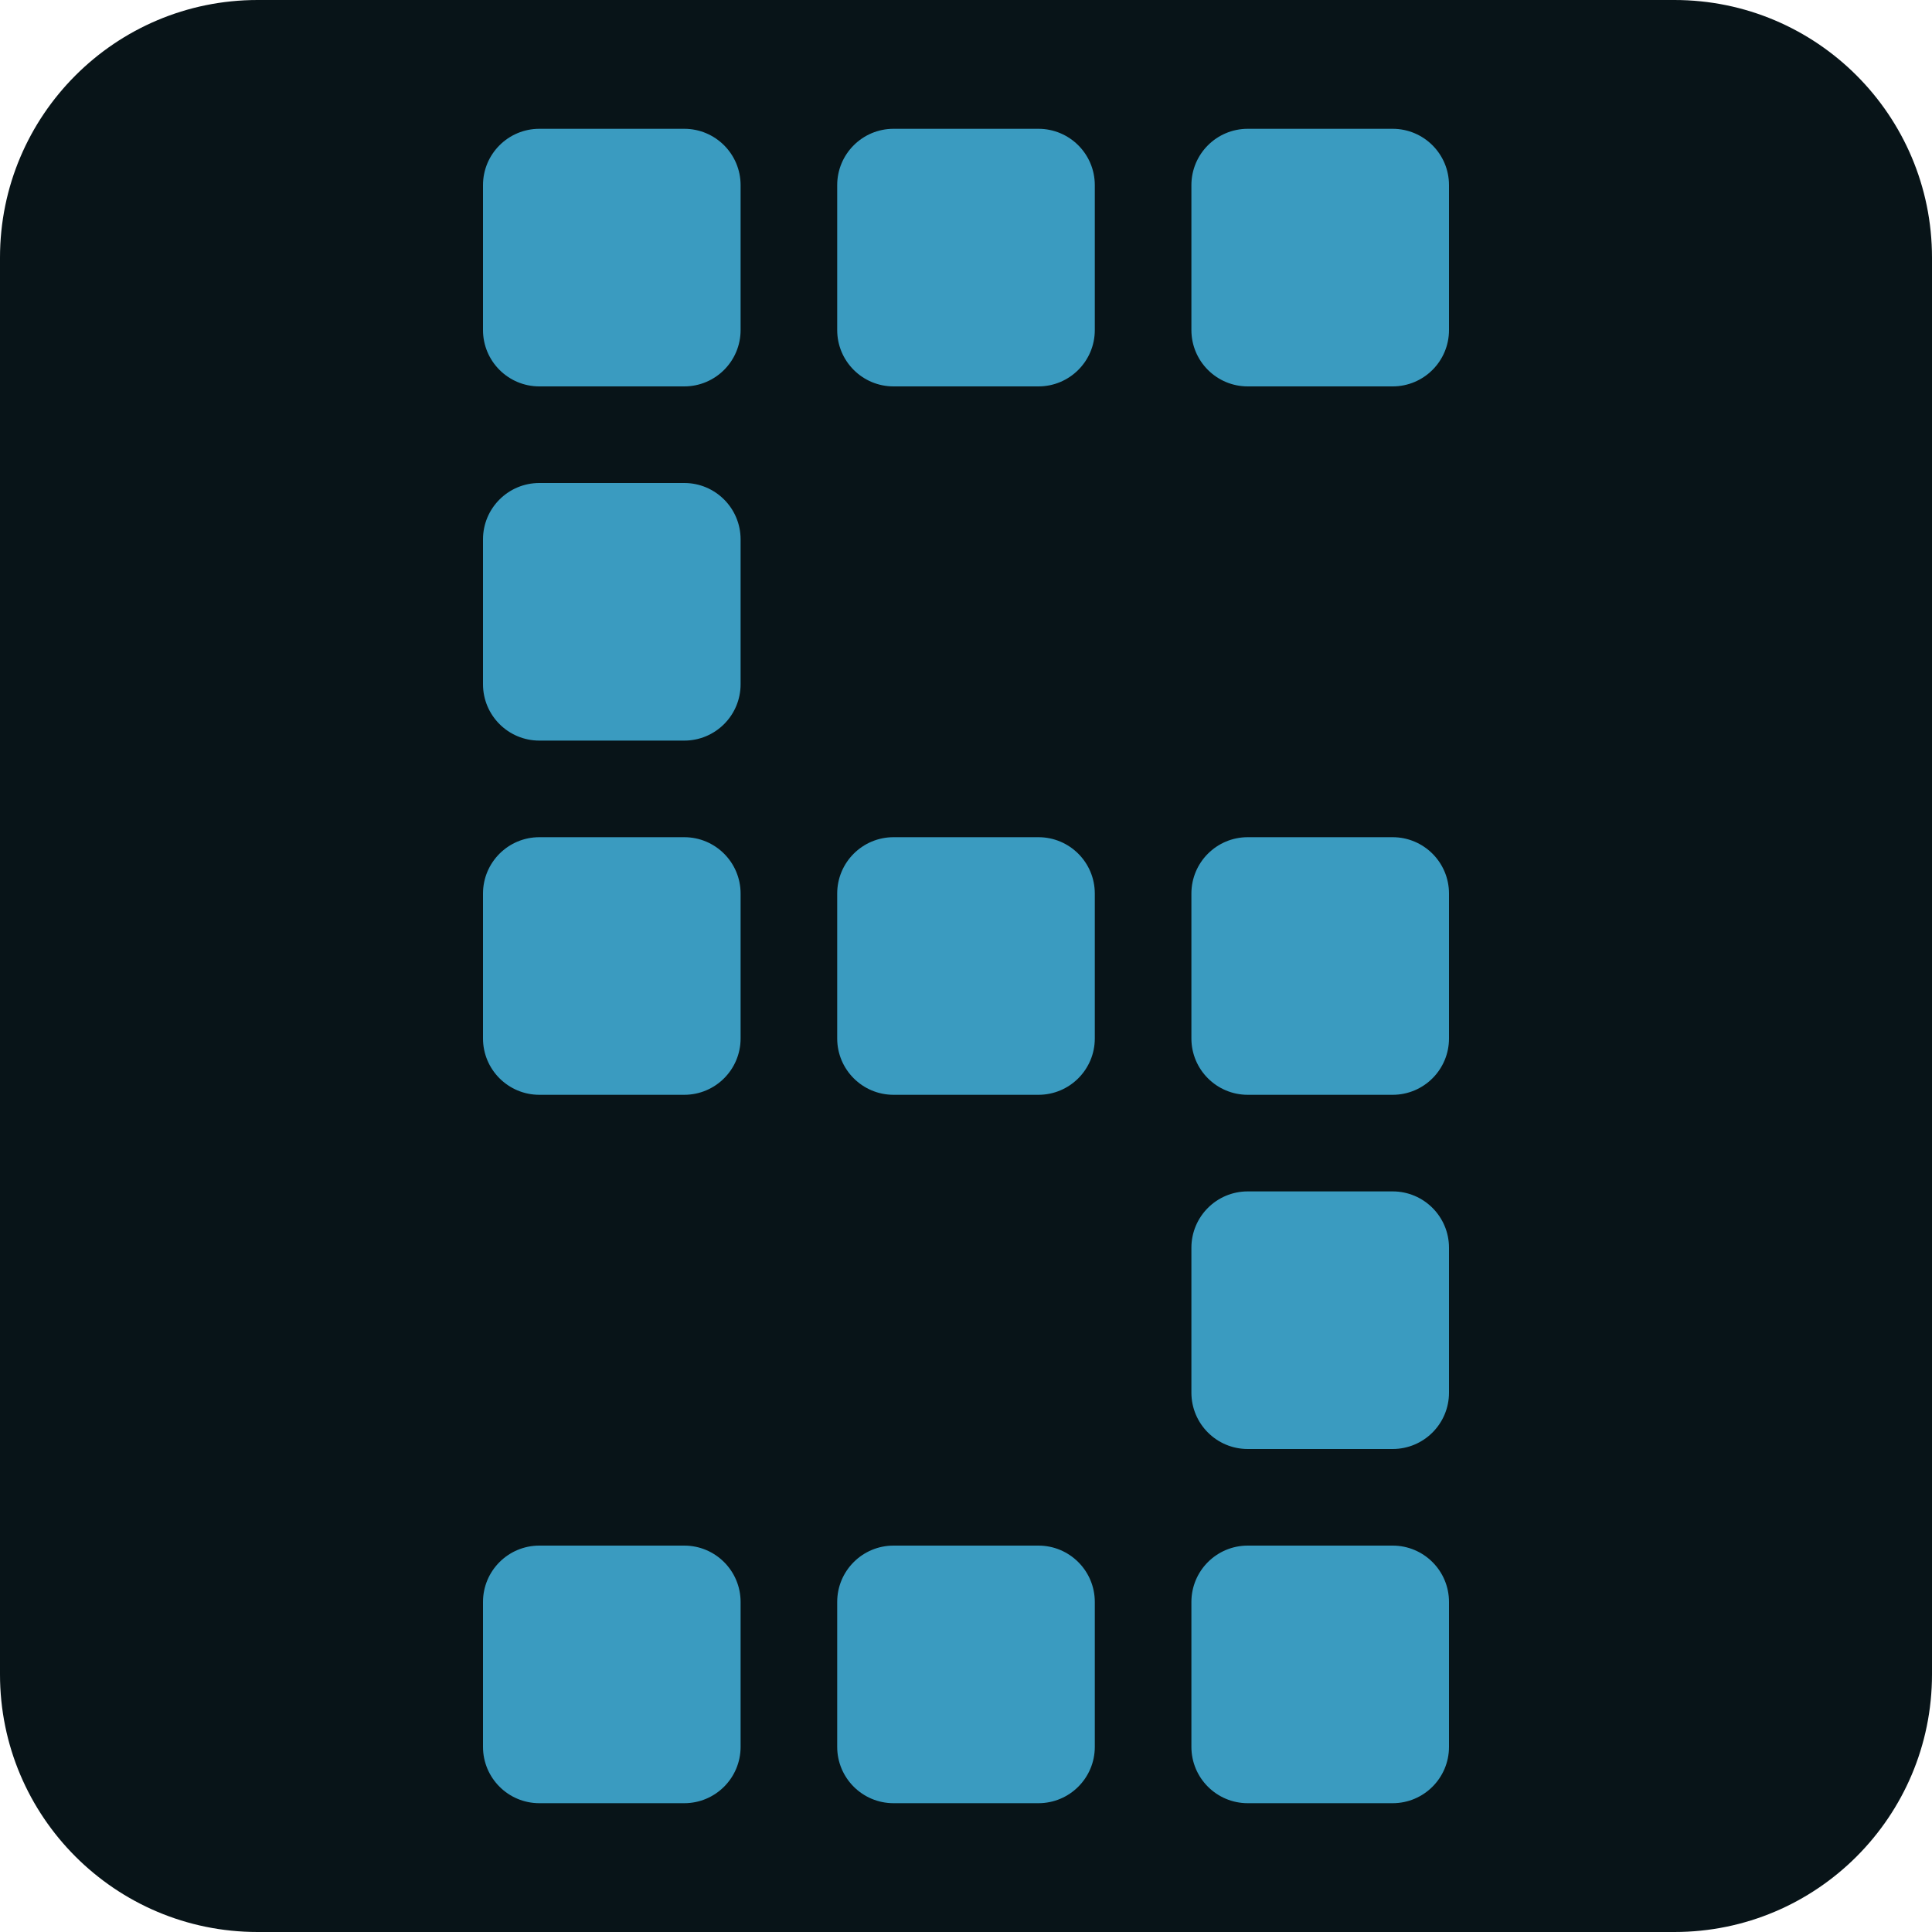
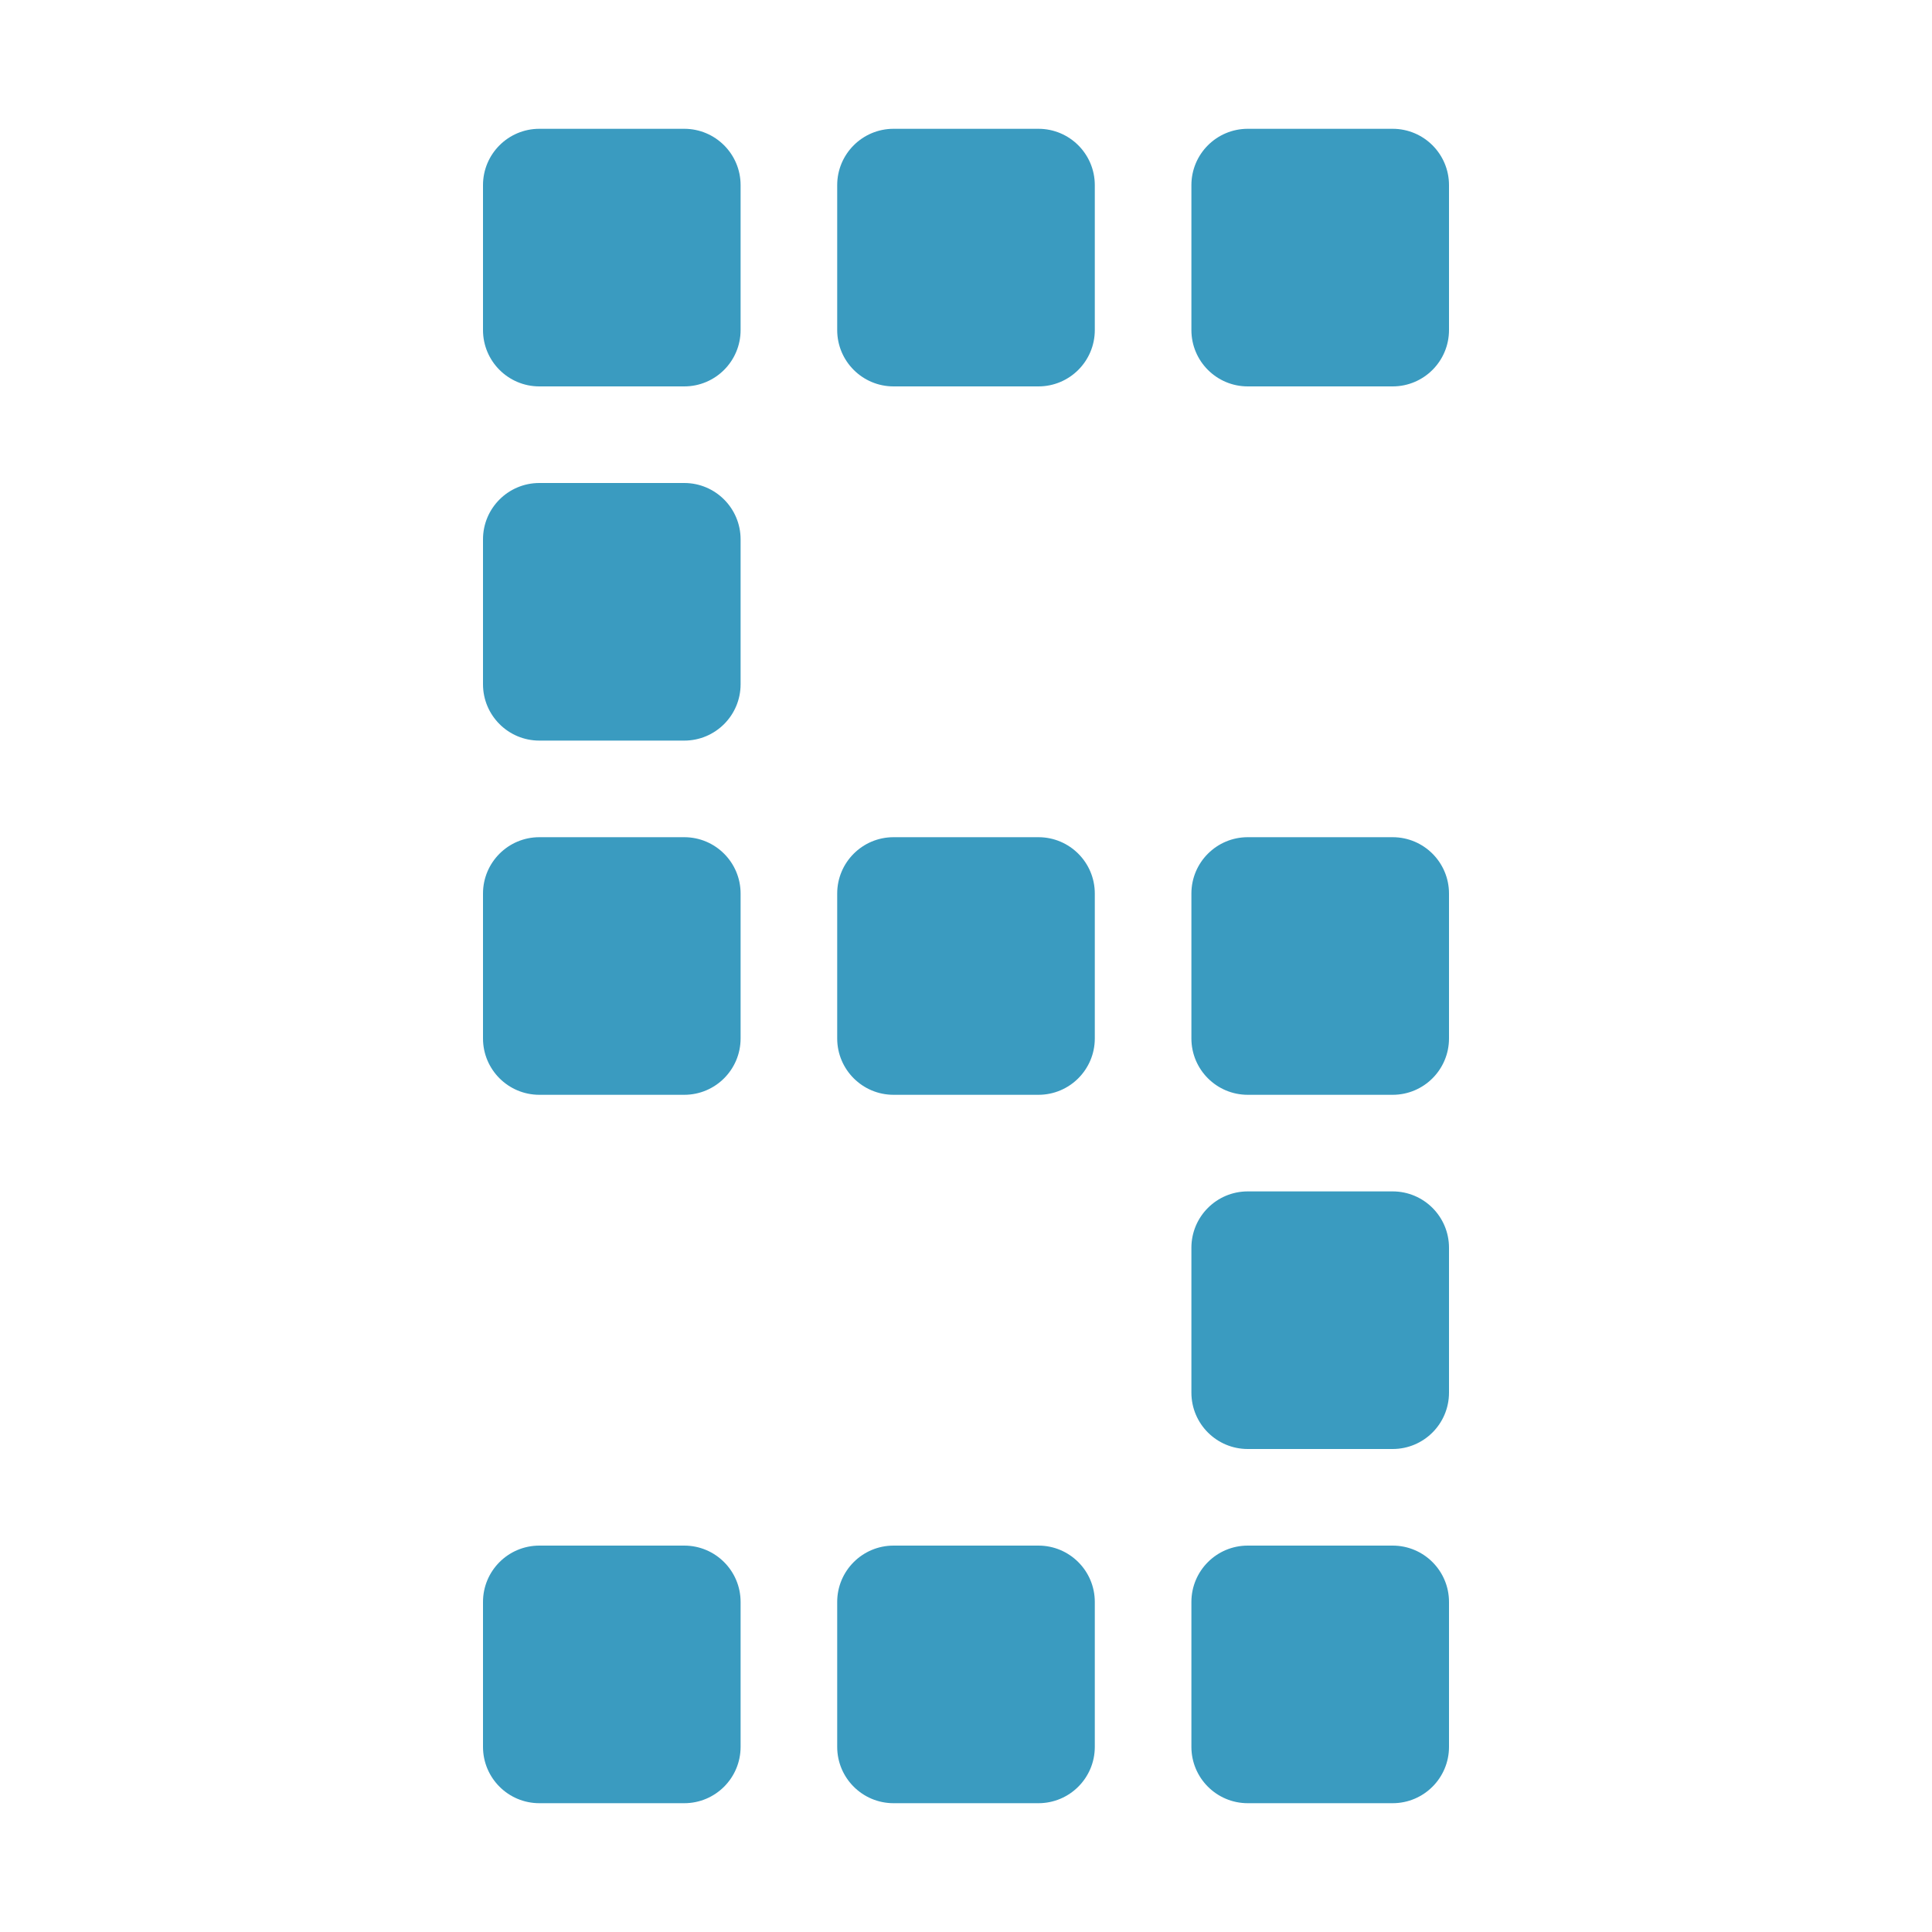
<svg xmlns="http://www.w3.org/2000/svg" viewBox="0 0 120 120">
-   <rect width="120" height="120" rx="16" fill="#081418" />
+   <rect width="120" height="120" fill="none" />
  <rect x="30" y="8" width="16" height="16" rx="3.5" fill="#3A9BC0" />
  <rect x="52" y="8" width="16" height="16" rx="3.5" fill="#3A9BC0" />
  <rect x="74" y="8" width="16" height="16" rx="3.5" fill="#3A9BC0" />
  <rect x="30" y="30" width="16" height="16" rx="3.5" fill="#3A9BC0" />
  <rect x="30" y="52" width="16" height="16" rx="3.5" fill="#3A9BC0" />
  <rect x="52" y="52" width="16" height="16" rx="3.5" fill="#3A9BC0" />
  <rect x="74" y="52" width="16" height="16" rx="3.5" fill="#3A9BC0" />
  <rect x="74" y="74" width="16" height="16" rx="3.5" fill="#3A9BC0" />
  <rect x="30" y="96" width="16" height="16" rx="3.5" fill="#3A9BC0" />
  <rect x="52" y="96" width="16" height="16" rx="3.5" fill="#3A9BC0" />
  <rect x="74" y="96" width="16" height="16" rx="3.5" fill="#3A9BC0" />
</svg>
